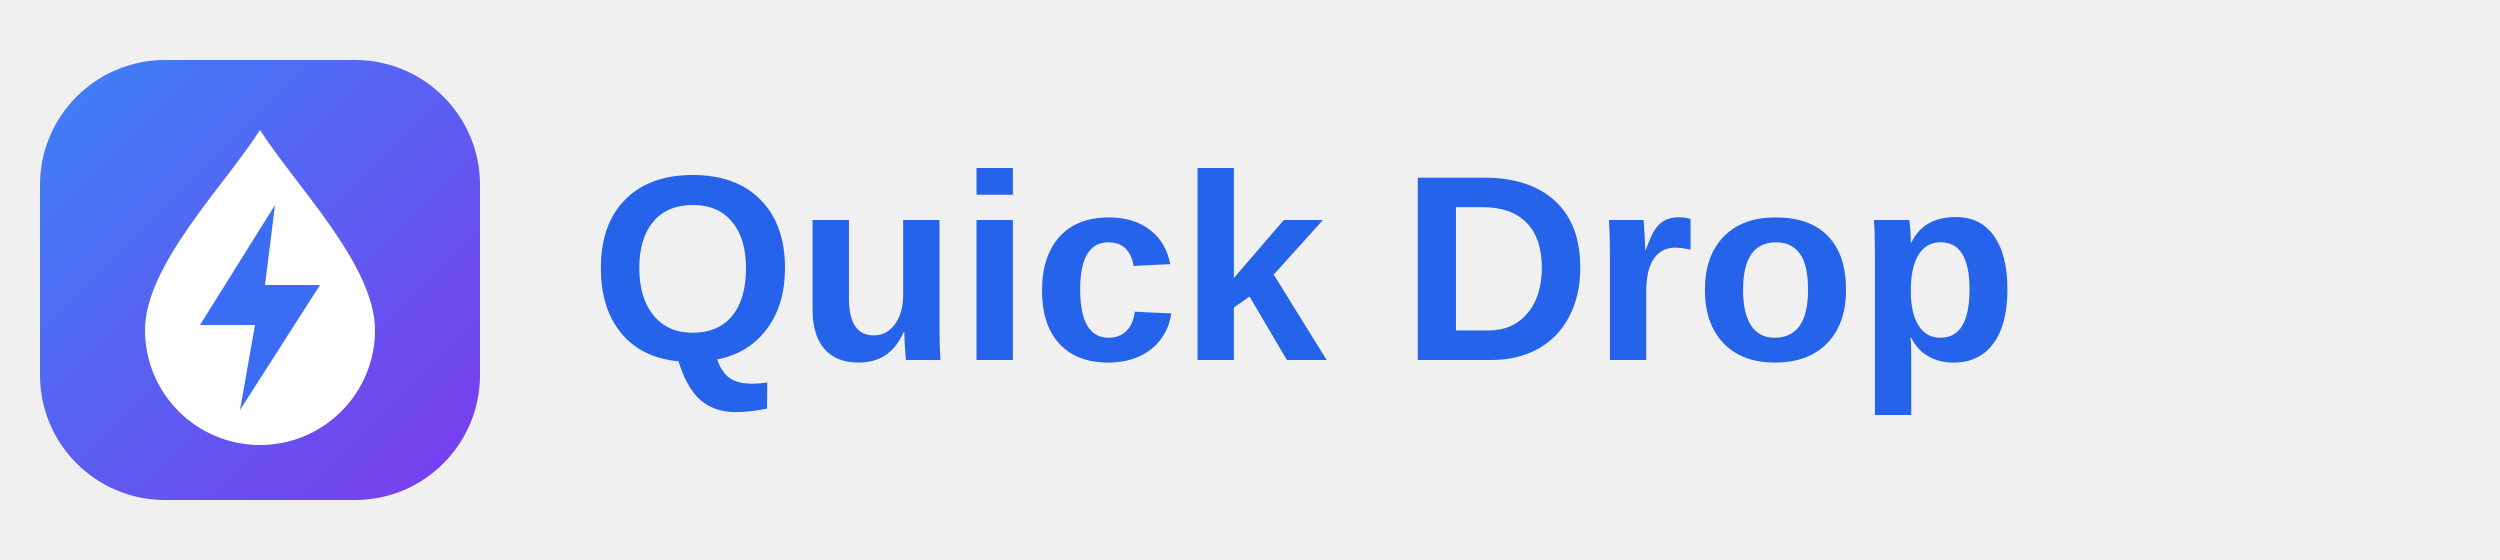
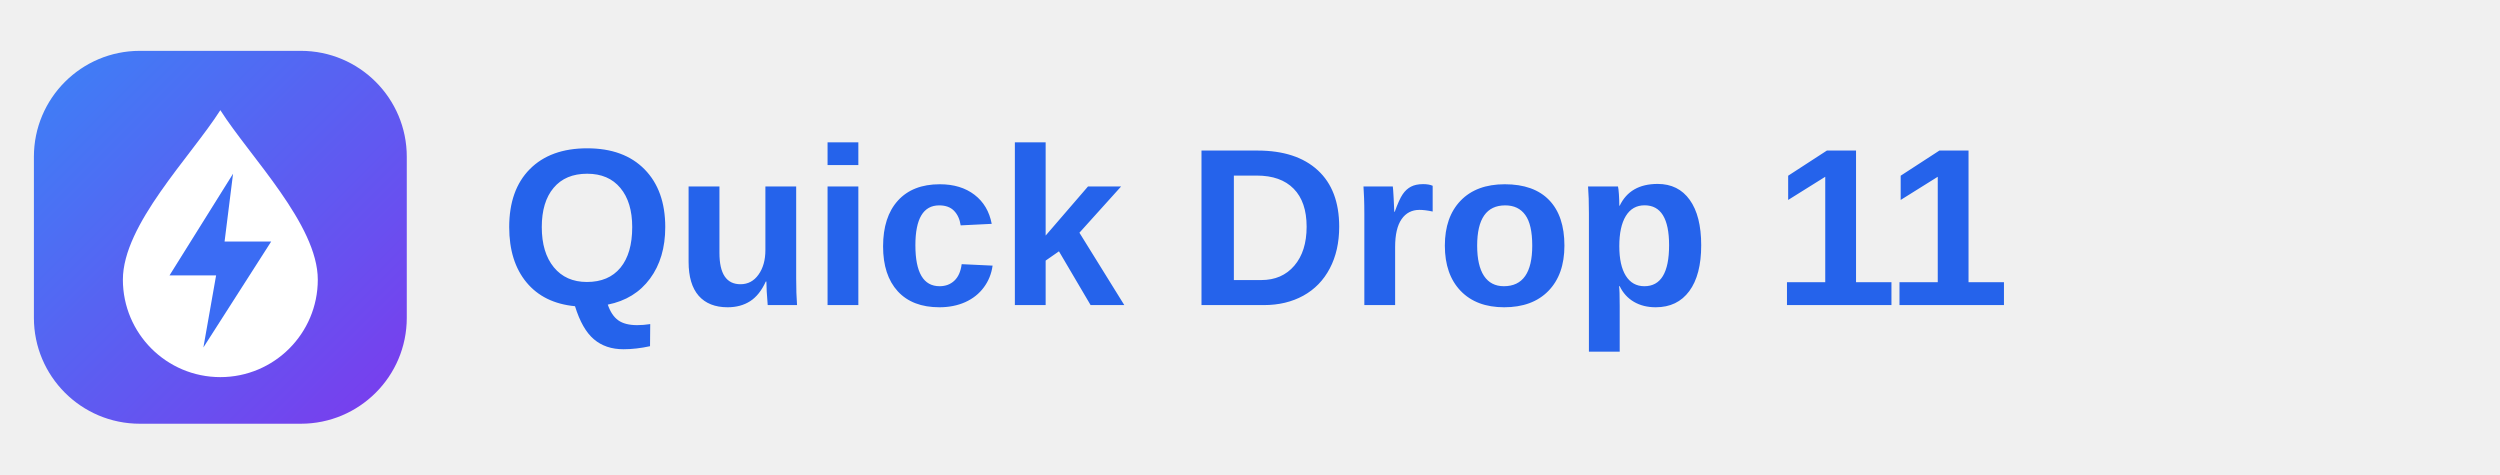
- <svg xmlns="http://www.w3.org/2000/svg" viewBox="0 0 500 112" role="img" aria-labelledby="title">
+ <svg xmlns="http://www.w3.org/2000/svg" viewBox="0 0 590 112" role="img" aria-labelledby="title">
  <defs>
    <linearGradient id="a" x2="1" y2="1">
      <stop stop-color="#3b82f6" />
      <stop offset="1" stop-color="#7c3aed" />
    </linearGradient>
  </defs>
  <rect x="8" y="12" width="88" height="88" rx="25" fill="url(#a)" />
  <path d="M52 26c-7 11-23 27-23 40a23 23 0 0 0 46 0c0-13-16-29-23-40Z" fill="#fff" />
  <path d="m55 41-15 24h11l-3 17 16-25H53l2-16Z" fill="#3b6cf4" />
-   <text x="118" y="72" font-family="Arial,Helvetica,sans-serif" font-size="53" font-weight="700" fill="#2563eb">Quick Drop</text>
+   <text x="118" y="72" font-family="Arial,Helvetica,sans-serif" font-size="53" font-weight="700" fill="#2563eb">Quick Drop 11</text>
</svg>
